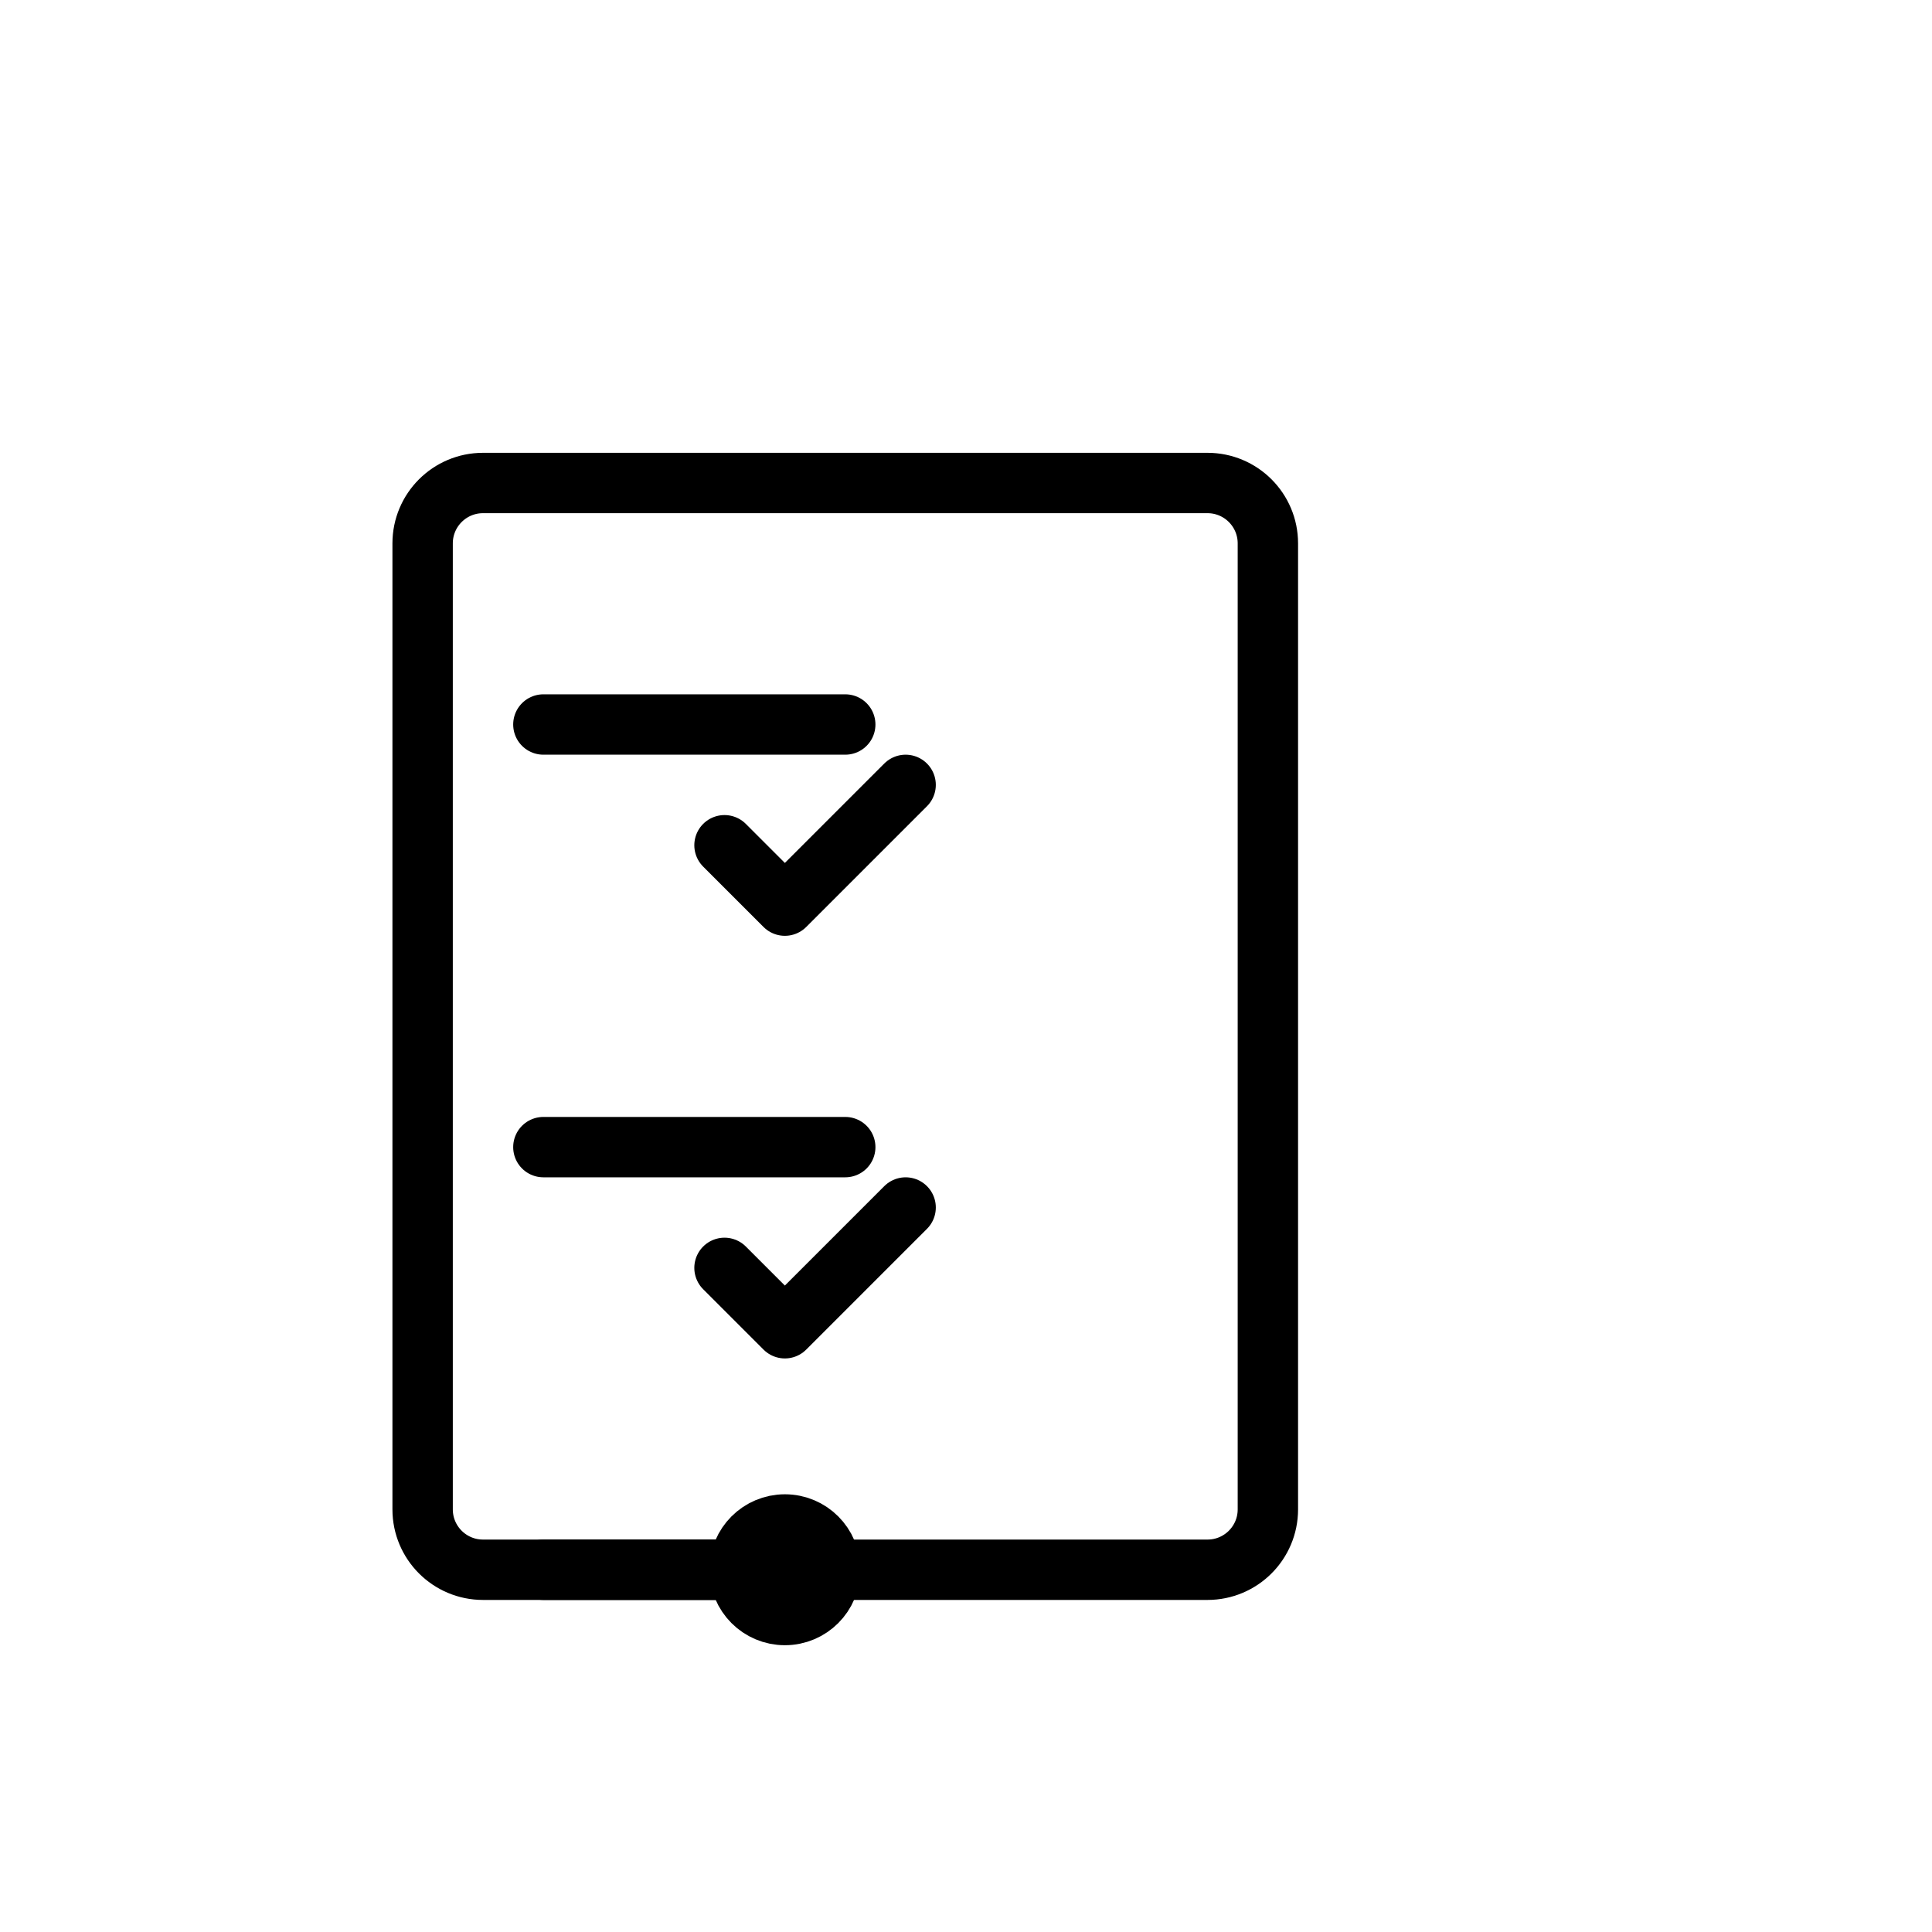
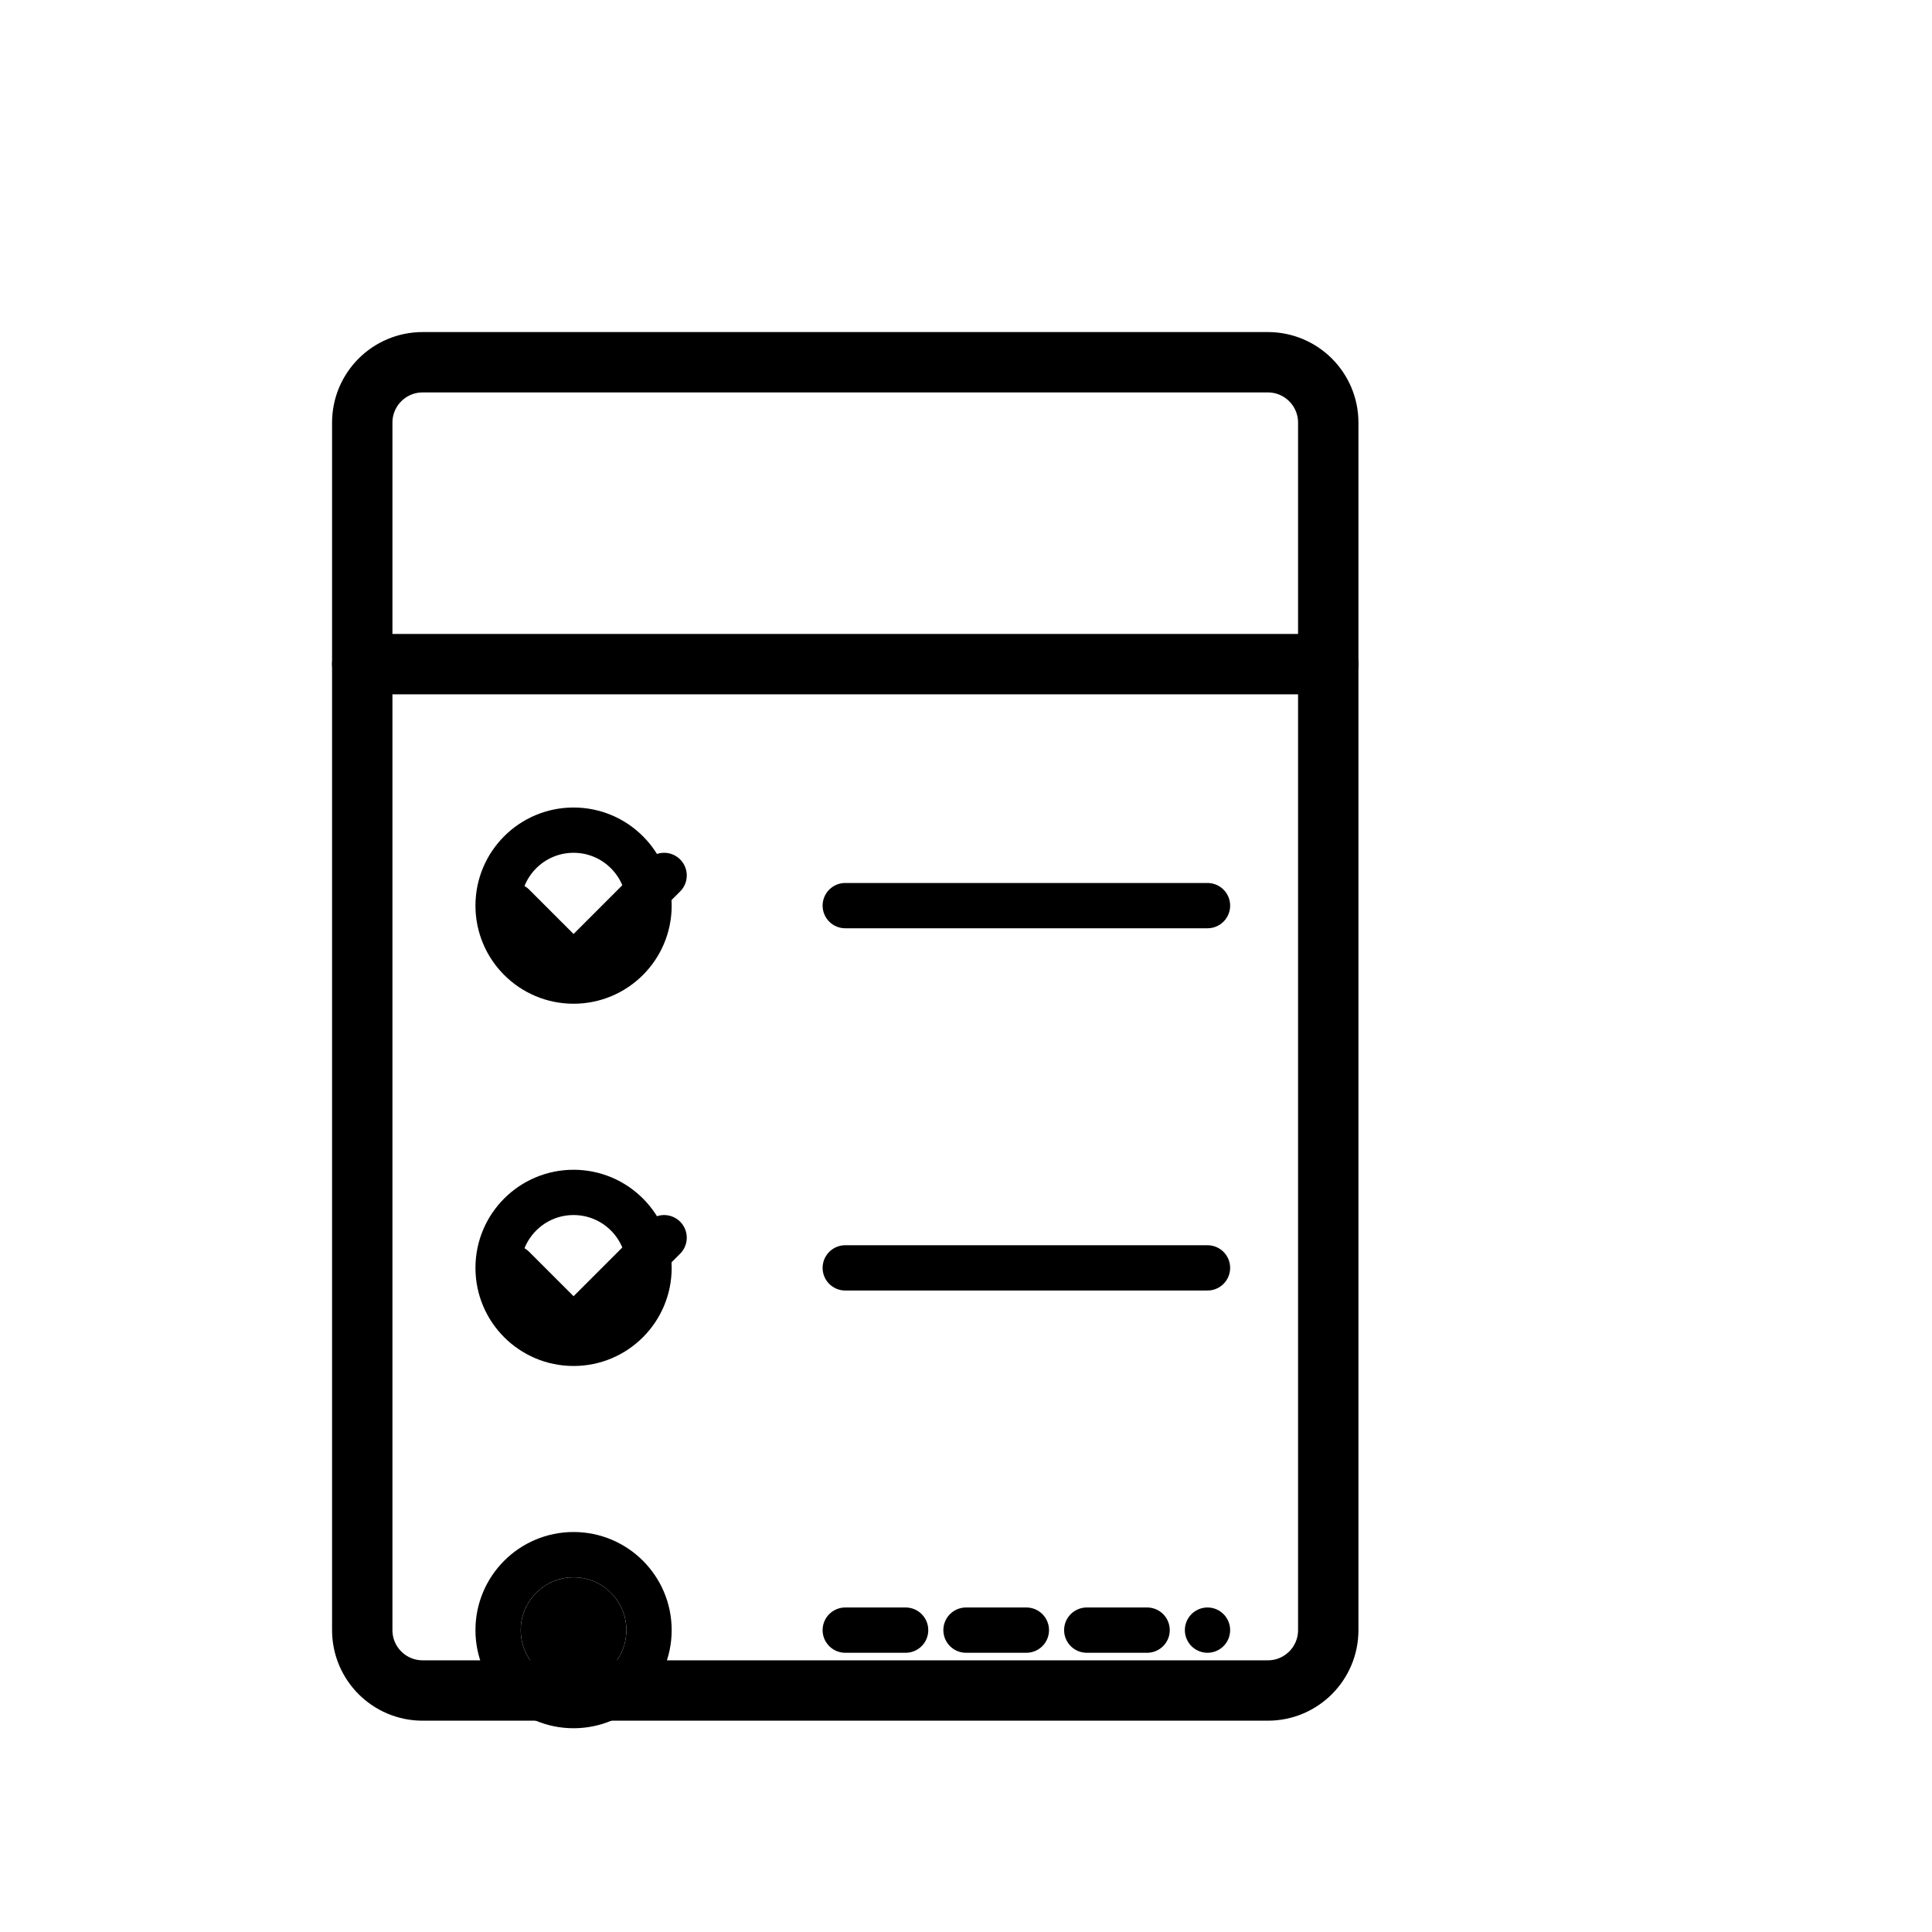
<svg xmlns="http://www.w3.org/2000/svg" viewBox="0 0 64 64" width="64" height="64">
-   <g stroke="#000000" stroke-width="2" stroke-linecap="round" stroke-linejoin="round" fill="none">
-     <rect x="14" y="16" width="28" height="36" rx="2" />
-     <line x1="18" y1="24" x2="28" y2="24" />
-     <polyline points="24,28 26,30 30,26" fill="none" />
-     <line x1="18" y1="38" x2="28" y2="38" />
-     <polyline points="24,42 26,44 30,40" fill="none" />
-     <line x1="18" y1="52" x2="28" y2="52" />
-     <circle cx="26" cy="52" r="1.5" fill="#000000" />
+   <g stroke="#000000" stroke-linecap="round" stroke-linejoin="round" fill="none">
+     <rect x="12" y="12" width="32" height="44" rx="2" stroke-width="2" />
+     <line x1="12" y1="22" x2="44" y2="22" stroke-width="2" />
+     <g stroke-width="1.5">
+       <circle cx="19" cy="30" r="2.5" fill="none" />
+       <polyline points="17,30 19,32 22,29" />
+       <line x1="28" y1="30" x2="40" y2="30" />
+     </g>
+     <g stroke-width="1.5">
+       <circle cx="19" cy="42" r="2.5" fill="none" />
+       <polyline points="17,42 19,44 22,41" />
+       <line x1="28" y1="42" x2="40" y2="42" />
+     </g>
+     <g stroke-width="1.5">
+       <circle cx="19" cy="54" r="2.5" fill="none" />
+       <circle cx="19" cy="54" r="1" fill="#000000" />
+       <line x1="28" y1="54" x2="40" y2="54" stroke-dasharray="2,2" />
+     </g>
  </g>
</svg>
